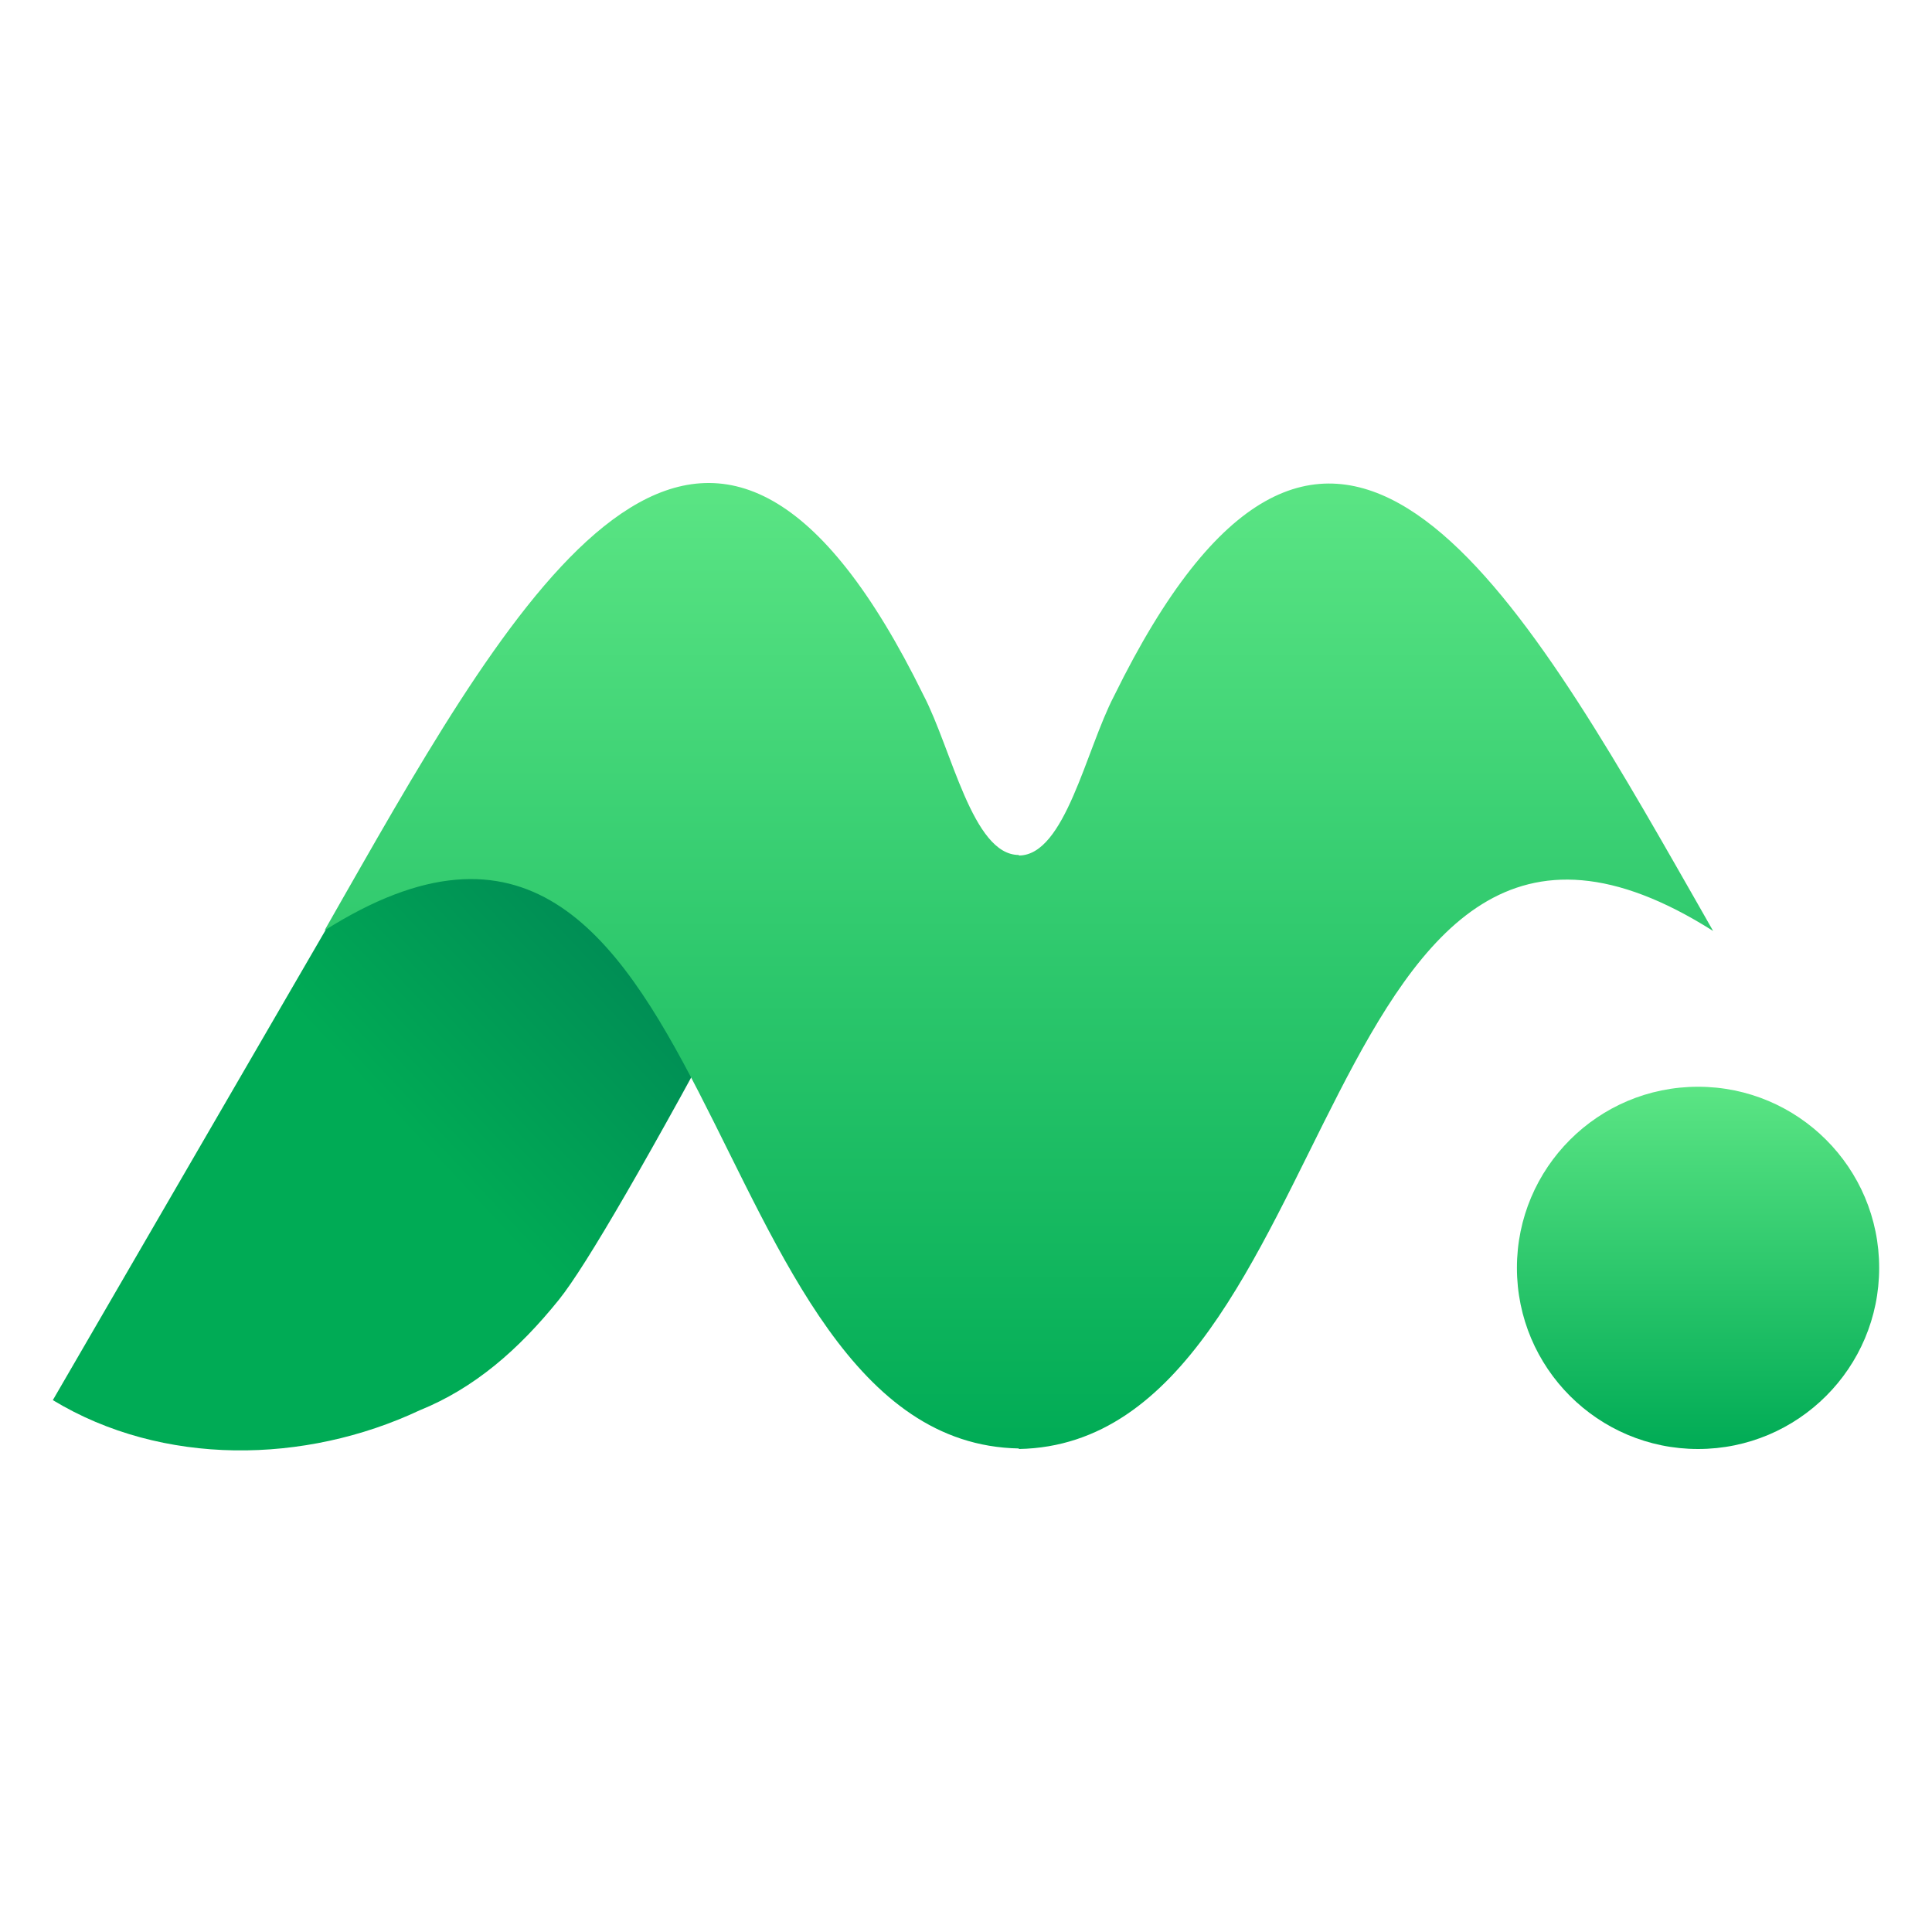
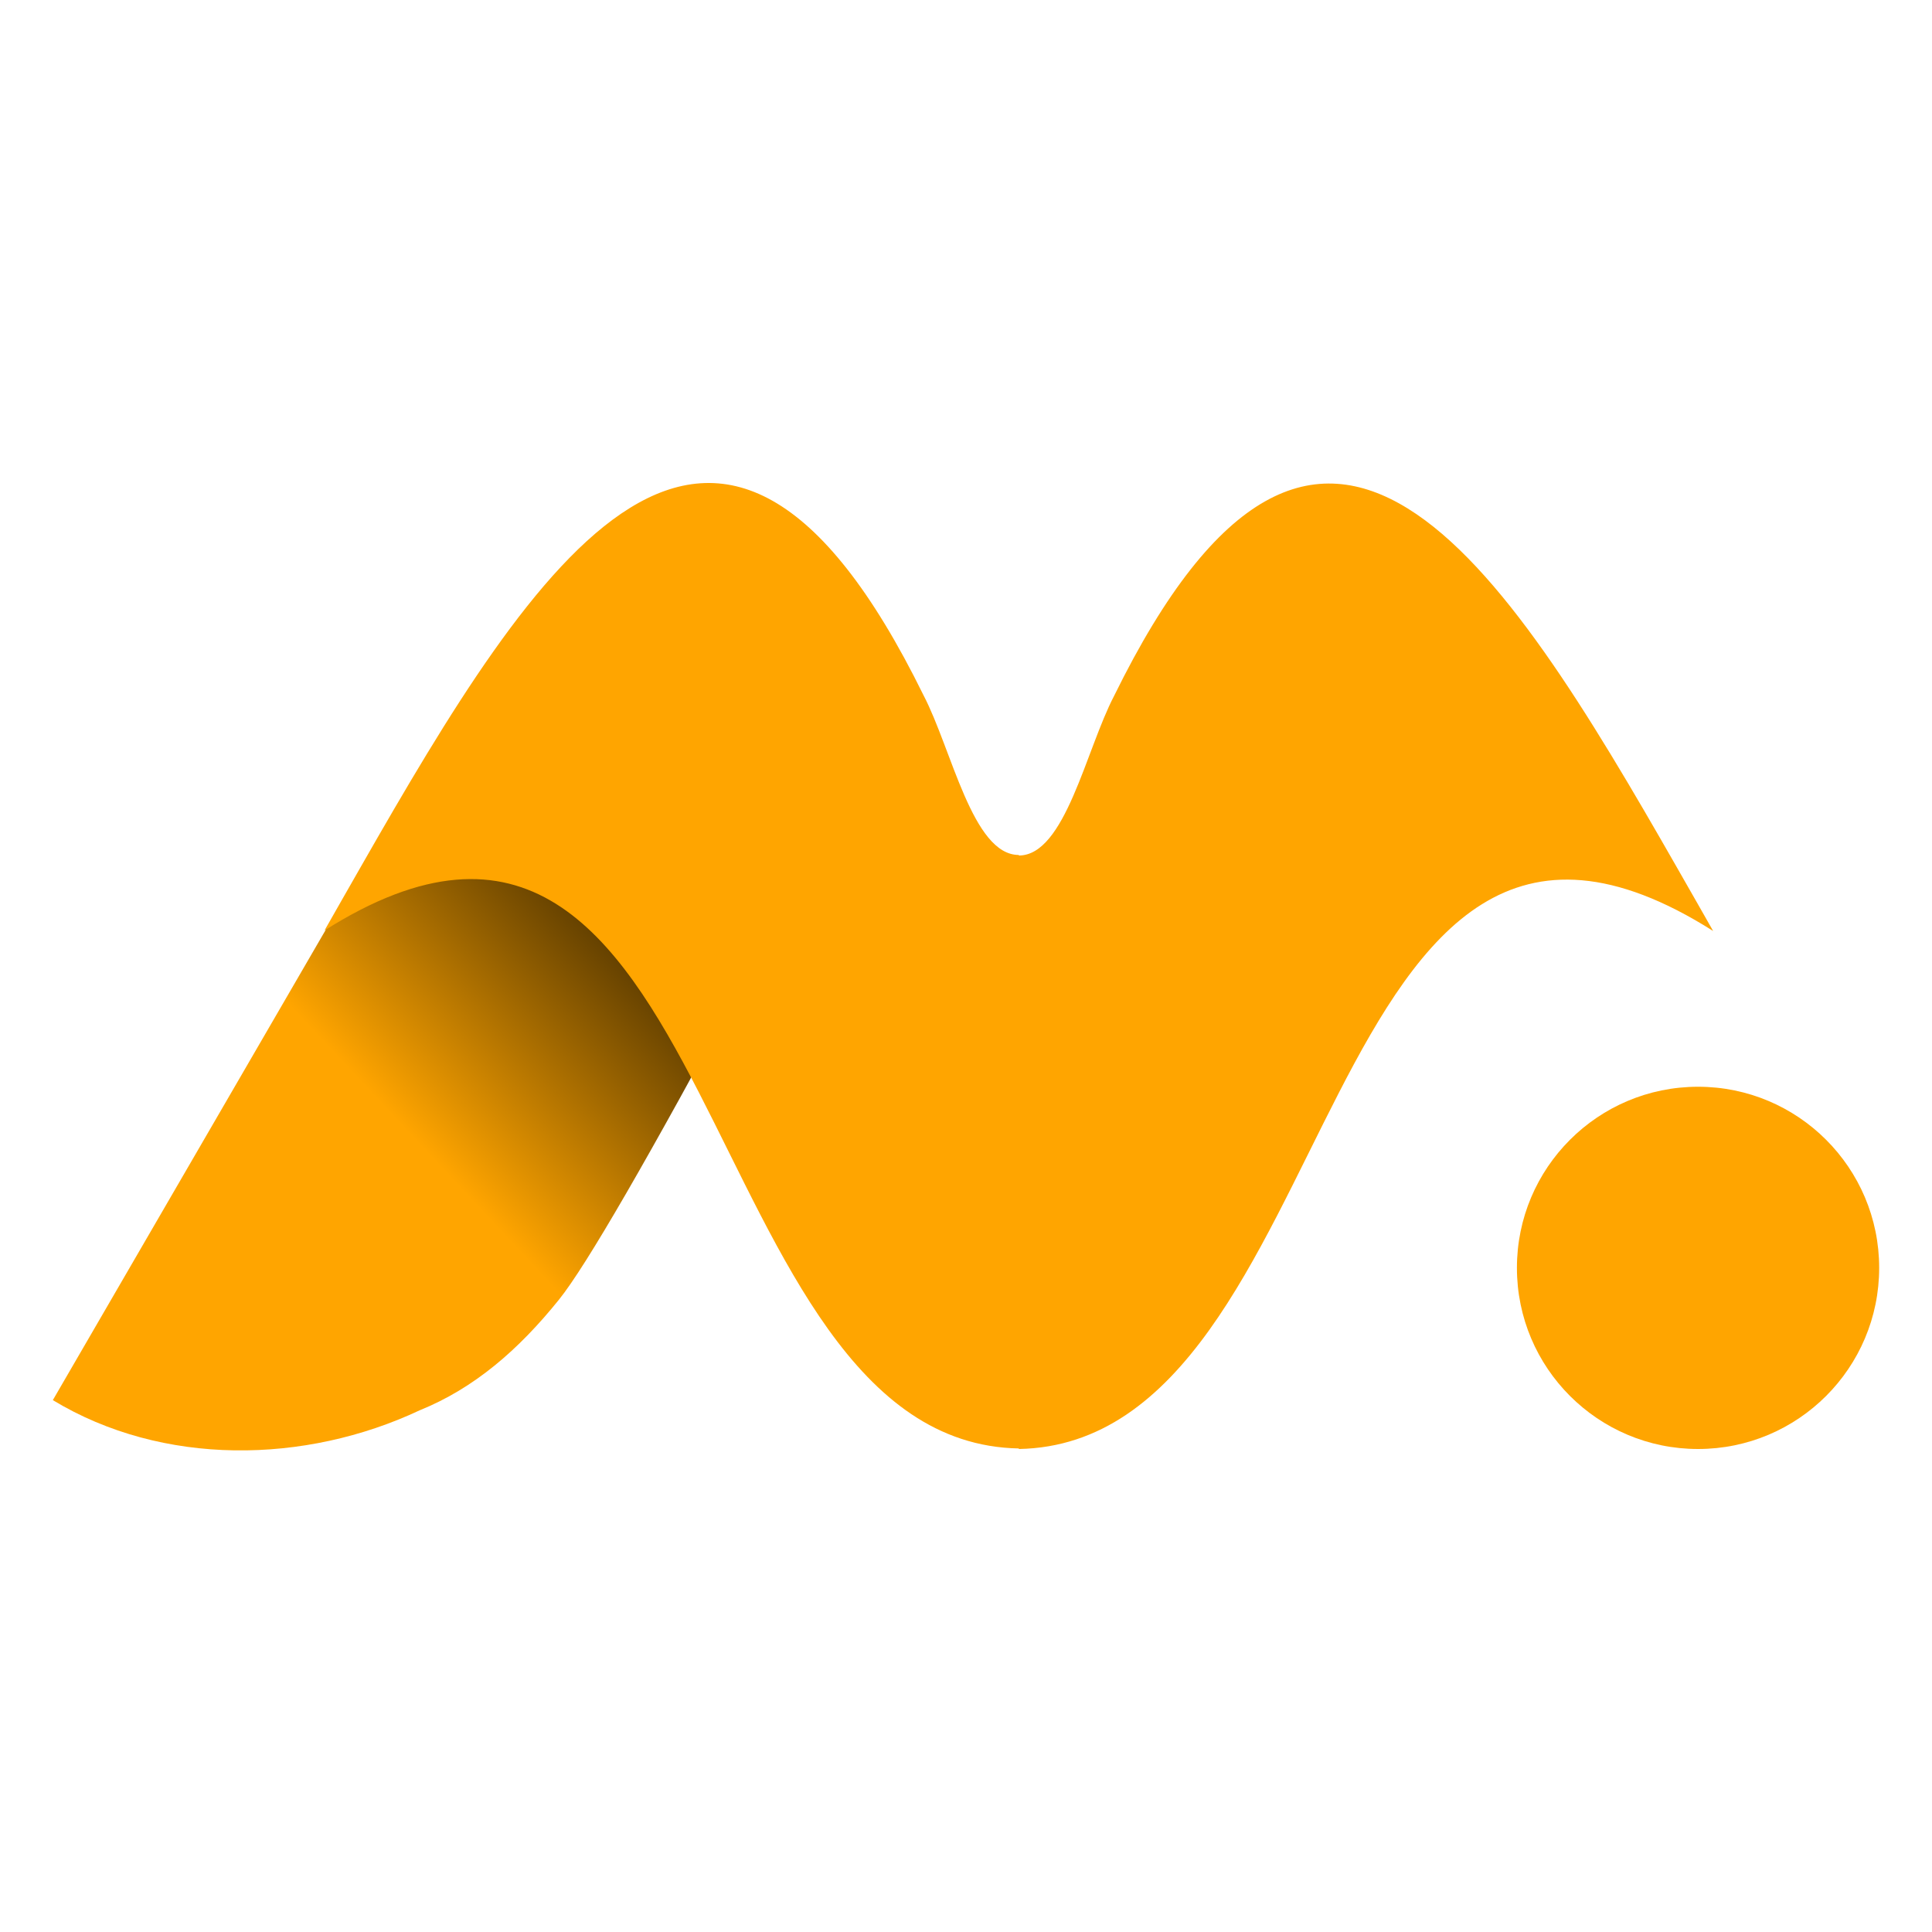
<svg xmlns="http://www.w3.org/2000/svg" height="512" viewBox="0 0 512 512" width="512">
  <linearGradient id="a" x1="100%" x2="50%" y1="5.663%" y2="50%">
-     <stop offset="0" stop-color="#007b55" />
-     <stop offset="1" stop-color="#00ab55" />
+     <stop offset="0" stop-color="" />
+     <stop offset="1" stop-color="#FFA500" />
  </linearGradient>
  <linearGradient id="b" x1="50%" x2="50%" y1="0%" y2="100%">
-     <stop offset="0" stop-color="#5be584" />
-     <stop offset="1" stop-color="#00ab55" />
+     <stop offset="0" stop-color="#FFA500" />
+     <stop offset="1" stop-color="#FFA500" />
  </linearGradient>
  <g fill="none" fill-rule="evenodd" transform="translate(14 128)">
    <path d="m92.807 83.107c44.289 22.889 46.308 23.935 46.401 23.98.012.009.642.333 44.793 23.153-26.072 48.54-42.693 77.266-49.868 86.179-10.759 13.37-22.495 23.493-36.93 29.334-30.346 14.262-68.07 14.929-97.202-2.704z" fill="url(#a)" />
    <g fill="url(#b)">
      <path d="m430.31 101.726c-46.271-80.956-94.1-157.228-149.043-45.344-7.516 14.383-12.995 42.337-25.267 42.337v-.142c-12.272 0-17.749-27.953-25.265-42.337-54.945-111.885-102.774-35.612-149.045 45.344-3.482 6.105-6.827 11.932-9.69 16.996 106.038-67.127 97.11 135.666 184 137.278v.142c86.891-1.611 77.962-204.405 184-137.28-2.861-5.062-6.206-10.889-9.69-16.994" />
      <path d="m436 256c26.509 0 48-21.491 48-48s-21.491-48-48-48-48 21.491-48 48 21.491 48 48 48" />
    </g>
  </g>
</svg>
